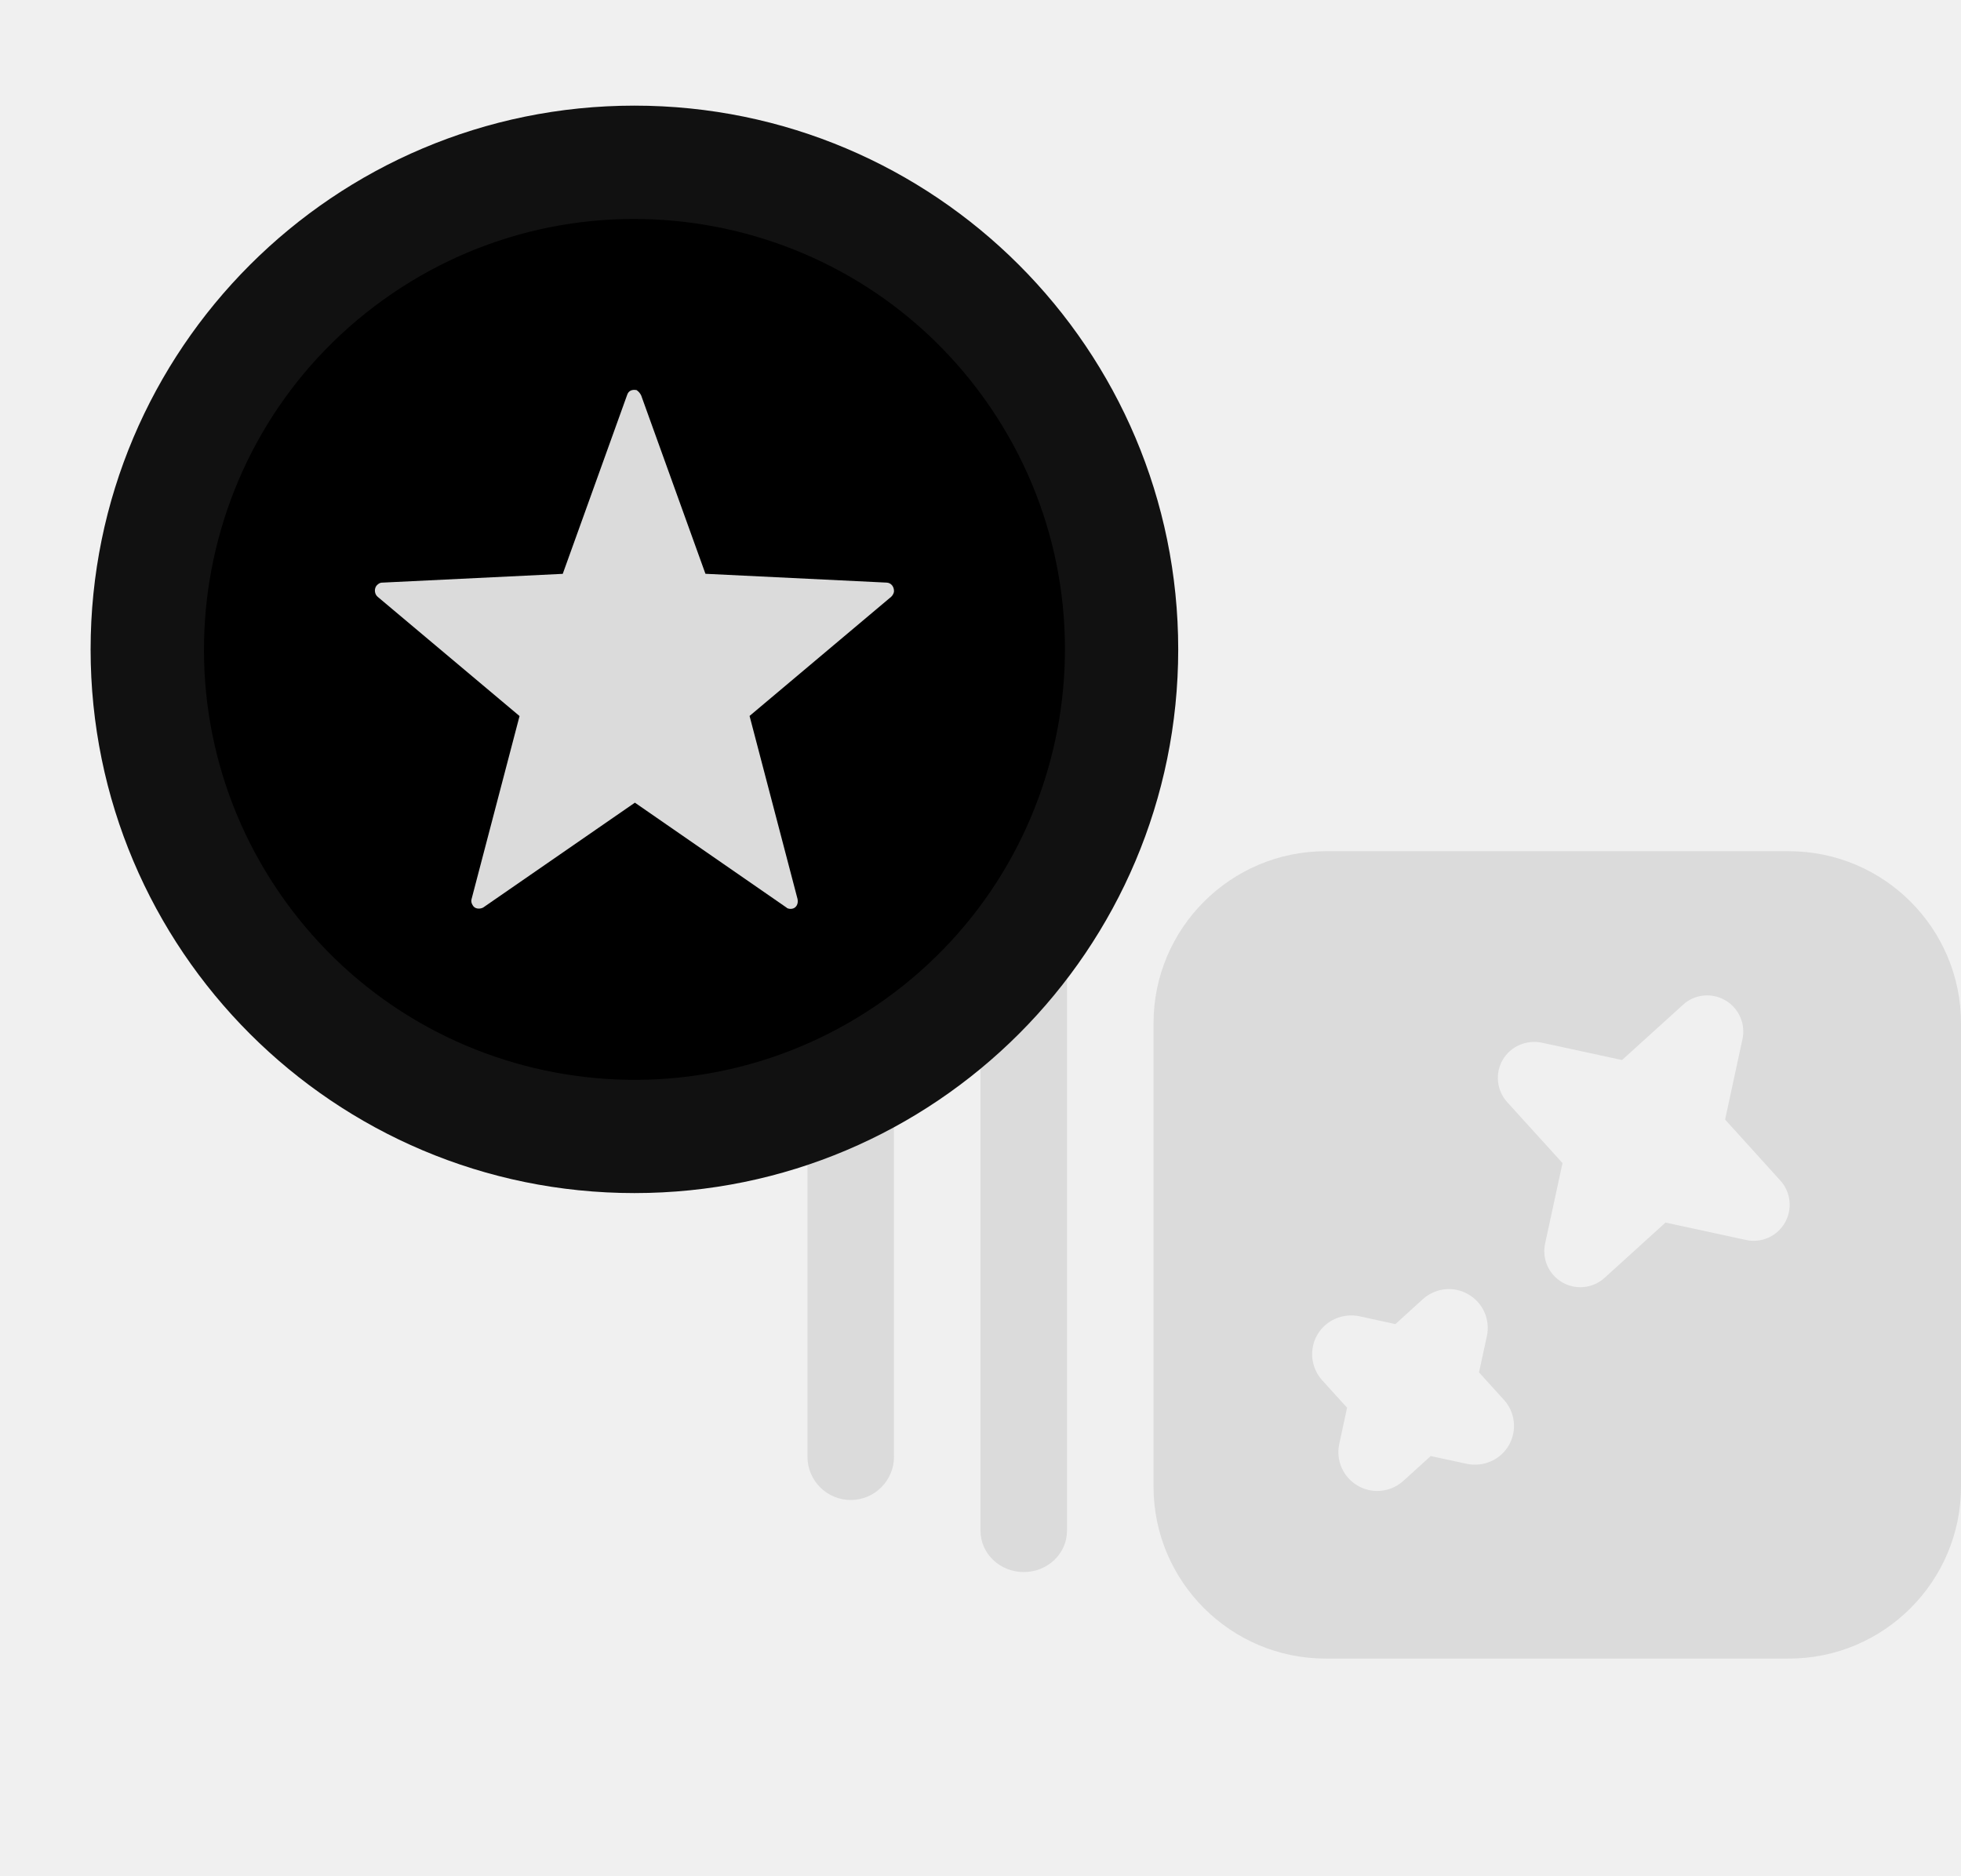
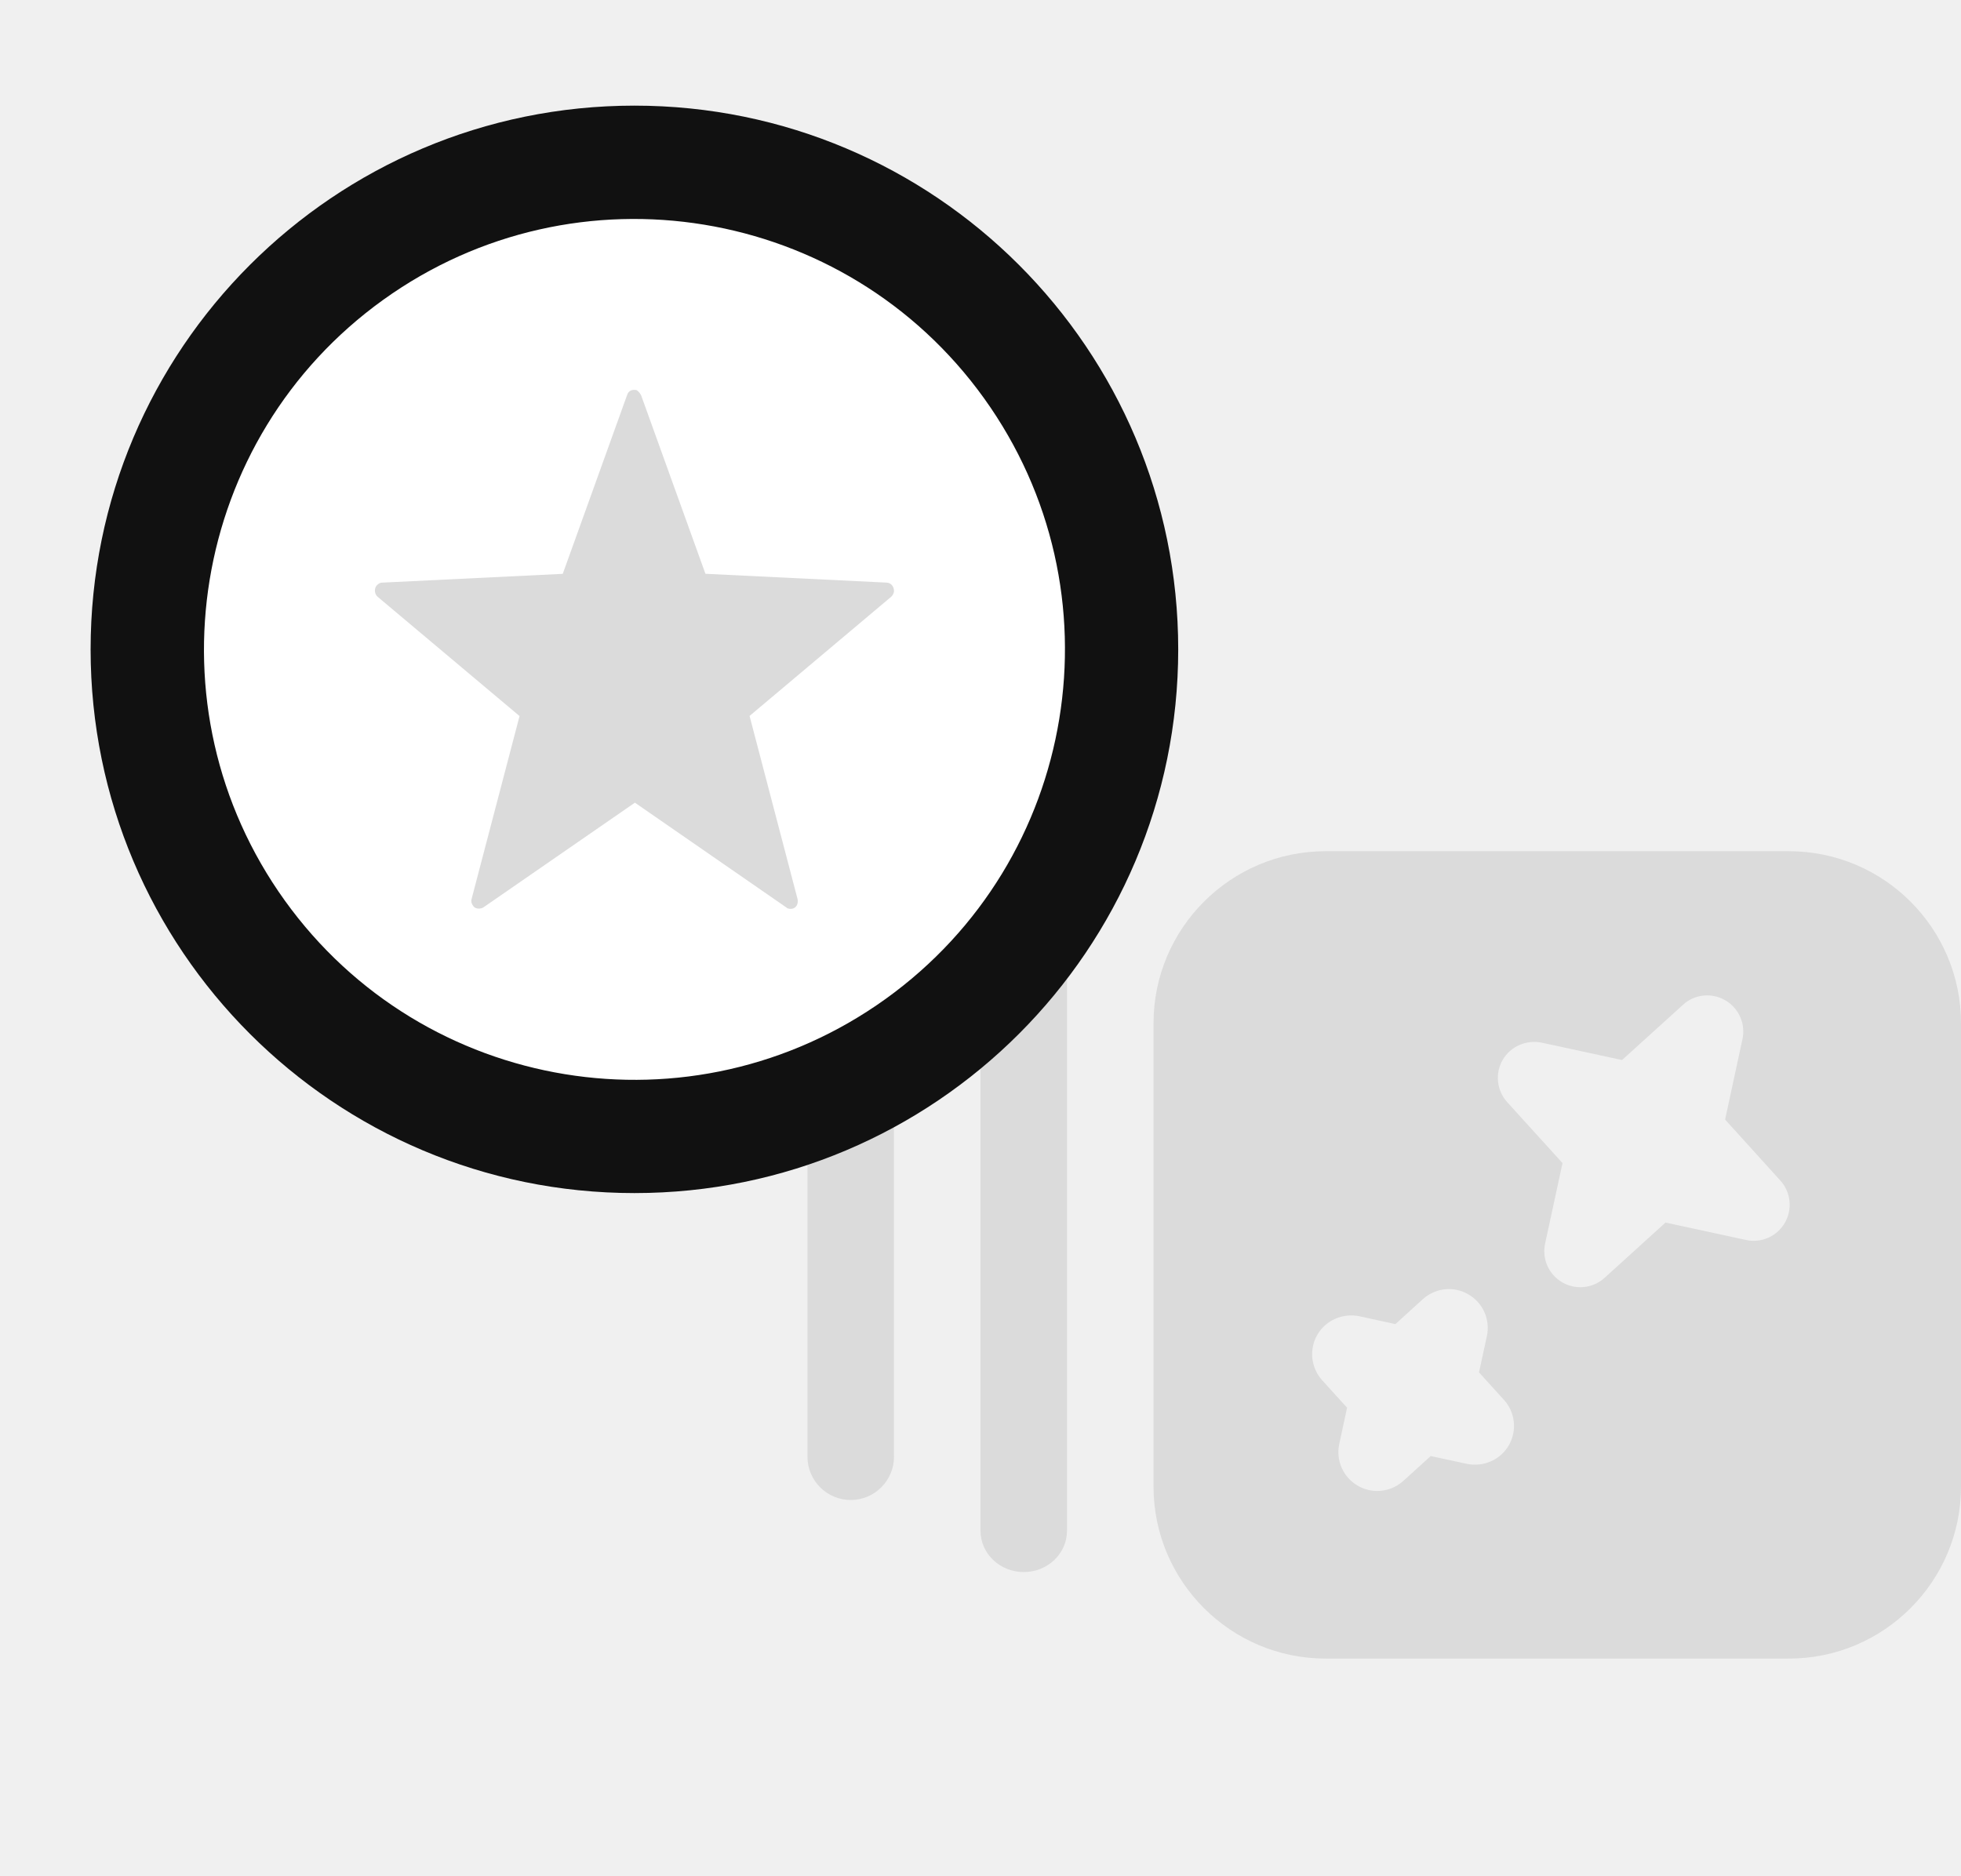
<svg xmlns="http://www.w3.org/2000/svg" viewBox="0 0 34.0 32.0" width="23" height="22">
  <path d="M17.75,27 C17.336,27 17,26.679 17,26.283 V16.717 C17,16.321 17.336,16 17.75,16             C18.164,16 18.5,16.321 18.5,16.717 V26.283 C18.5,26.679 18.164,27 17.75,27 Z             M14.75,25.75 C14.336,25.75 14,25.414 14,25 V18 C14,17.586 14.336,17.25 14.75,17.25             C15.164,17.25 15.5,17.586 15.5,18 V25 C15.5,25.414 15.164,25.75 14.75,25.75 Z             M31.018,14.5 H22.982 C21.338,14.5 20,15.838 20,17.482 V25.518             C20,27.162 21.338,28.5 22.982,28.5 H31.018 C32.662,28.5 34,27.162 34,25.518 V17.482             C34,15.838 32.662,14.5 31.018,14.5 Z             M26.16,24.802 C26.014,25.056 25.718,25.181 25.435,25.124 L24.806,24.988 L24.331,25.419             C24.203,25.535 24.041,25.594 23.878,25.594 C23.763,25.594 23.647,25.564 23.542,25.503             C23.288,25.357 23.159,25.064 23.22,24.778 L23.356,24.15 L22.924,23.674             C22.728,23.456 22.694,23.138 22.84,22.885 C22.986,22.632 23.282,22.506 23.565,22.563             L24.194,22.7 L24.669,22.268 C24.887,22.072 25.204,22.035 25.458,22.184             C25.712,22.33 25.841,22.623 25.78,22.908 L25.643,23.537 L26.076,24.014             C26.272,24.23 26.306,24.549 26.16,24.802 Z             M30.946,20.943 C30.81,21.179 30.536,21.3 30.273,21.241 L28.877,20.939 L27.82,21.898             C27.702,22.006 27.551,22.06 27.4,22.06 C27.292,22.06 27.185,22.033 27.087,21.976             C26.852,21.841 26.732,21.568 26.789,21.304 L27.091,19.908 L26.132,18.851             C25.95,18.649 25.918,18.353 26.054,18.118 C26.19,17.883 26.463,17.767 26.727,17.819             L28.123,18.121 L29.18,17.163 C29.381,16.978 29.676,16.948 29.913,17.085             C30.148,17.221 30.268,17.492 30.211,17.758 L29.91,19.153 L30.868,20.211             C31.05,20.412 31.081,20.708 30.946,20.943 Z" fill="#dbdbdb" />
  <path d="M11,20.428 C16.207,20.428 20.428,16.207 20.428,11 C20.428,5.793 16.207,1.571 11,1.571             C5.793,1.571 1.571,5.793 1.571,11 C1.571,16.207 5.793,20.428 11,20.428 Z" fill="#111111" />
-   <path d="M4.937,15.354 C7.343,18.704 12.006,19.466 15.354,17.062 C18.701,14.658 19.468,9.996 17.062,6.646             C14.659,3.3 9.994,2.533 6.646,4.937 C3.298,7.342 2.535,12.008 4.937,15.354 Z" fill="res/i4u.xml" />
+   <path d="M4.937,15.354 C7.343,18.704 12.006,19.466 15.354,17.062 C18.701,14.658 19.468,9.996 17.062,6.646             C14.659,3.3 9.994,2.533 6.646,4.937 C3.298,7.342 2.535,12.008 4.937,15.354 Z" fill="#ffffff" />
  <path d="M11.117,6.597 L12.231,9.689 L15.373,9.842 C15.449,9.845 15.504,9.912 15.5,9.997             C15.498,10.027 15.471,10.072 15.451,10.088 L12.996,12.154 L13.828,15.329             C13.846,15.421 13.799,15.483 13.74,15.496 C13.708,15.505 13.653,15.498 13.638,15.478             L11.008,13.658 L8.375,15.478 C8.314,15.508 8.229,15.501 8.196,15.437             C8.174,15.405 8.165,15.365 8.176,15.33 L9.008,12.156 L6.549,10.089             C6.493,10.043 6.484,9.953 6.527,9.896 C6.554,9.865 6.586,9.845 6.613,9.843             L9.757,9.69 L10.87,6.597 C10.897,6.504 10.969,6.491 11.038,6.504             C11.074,6.53 11.099,6.559 11.117,6.597 Z" fill="#dbdbdb" />
</svg>
